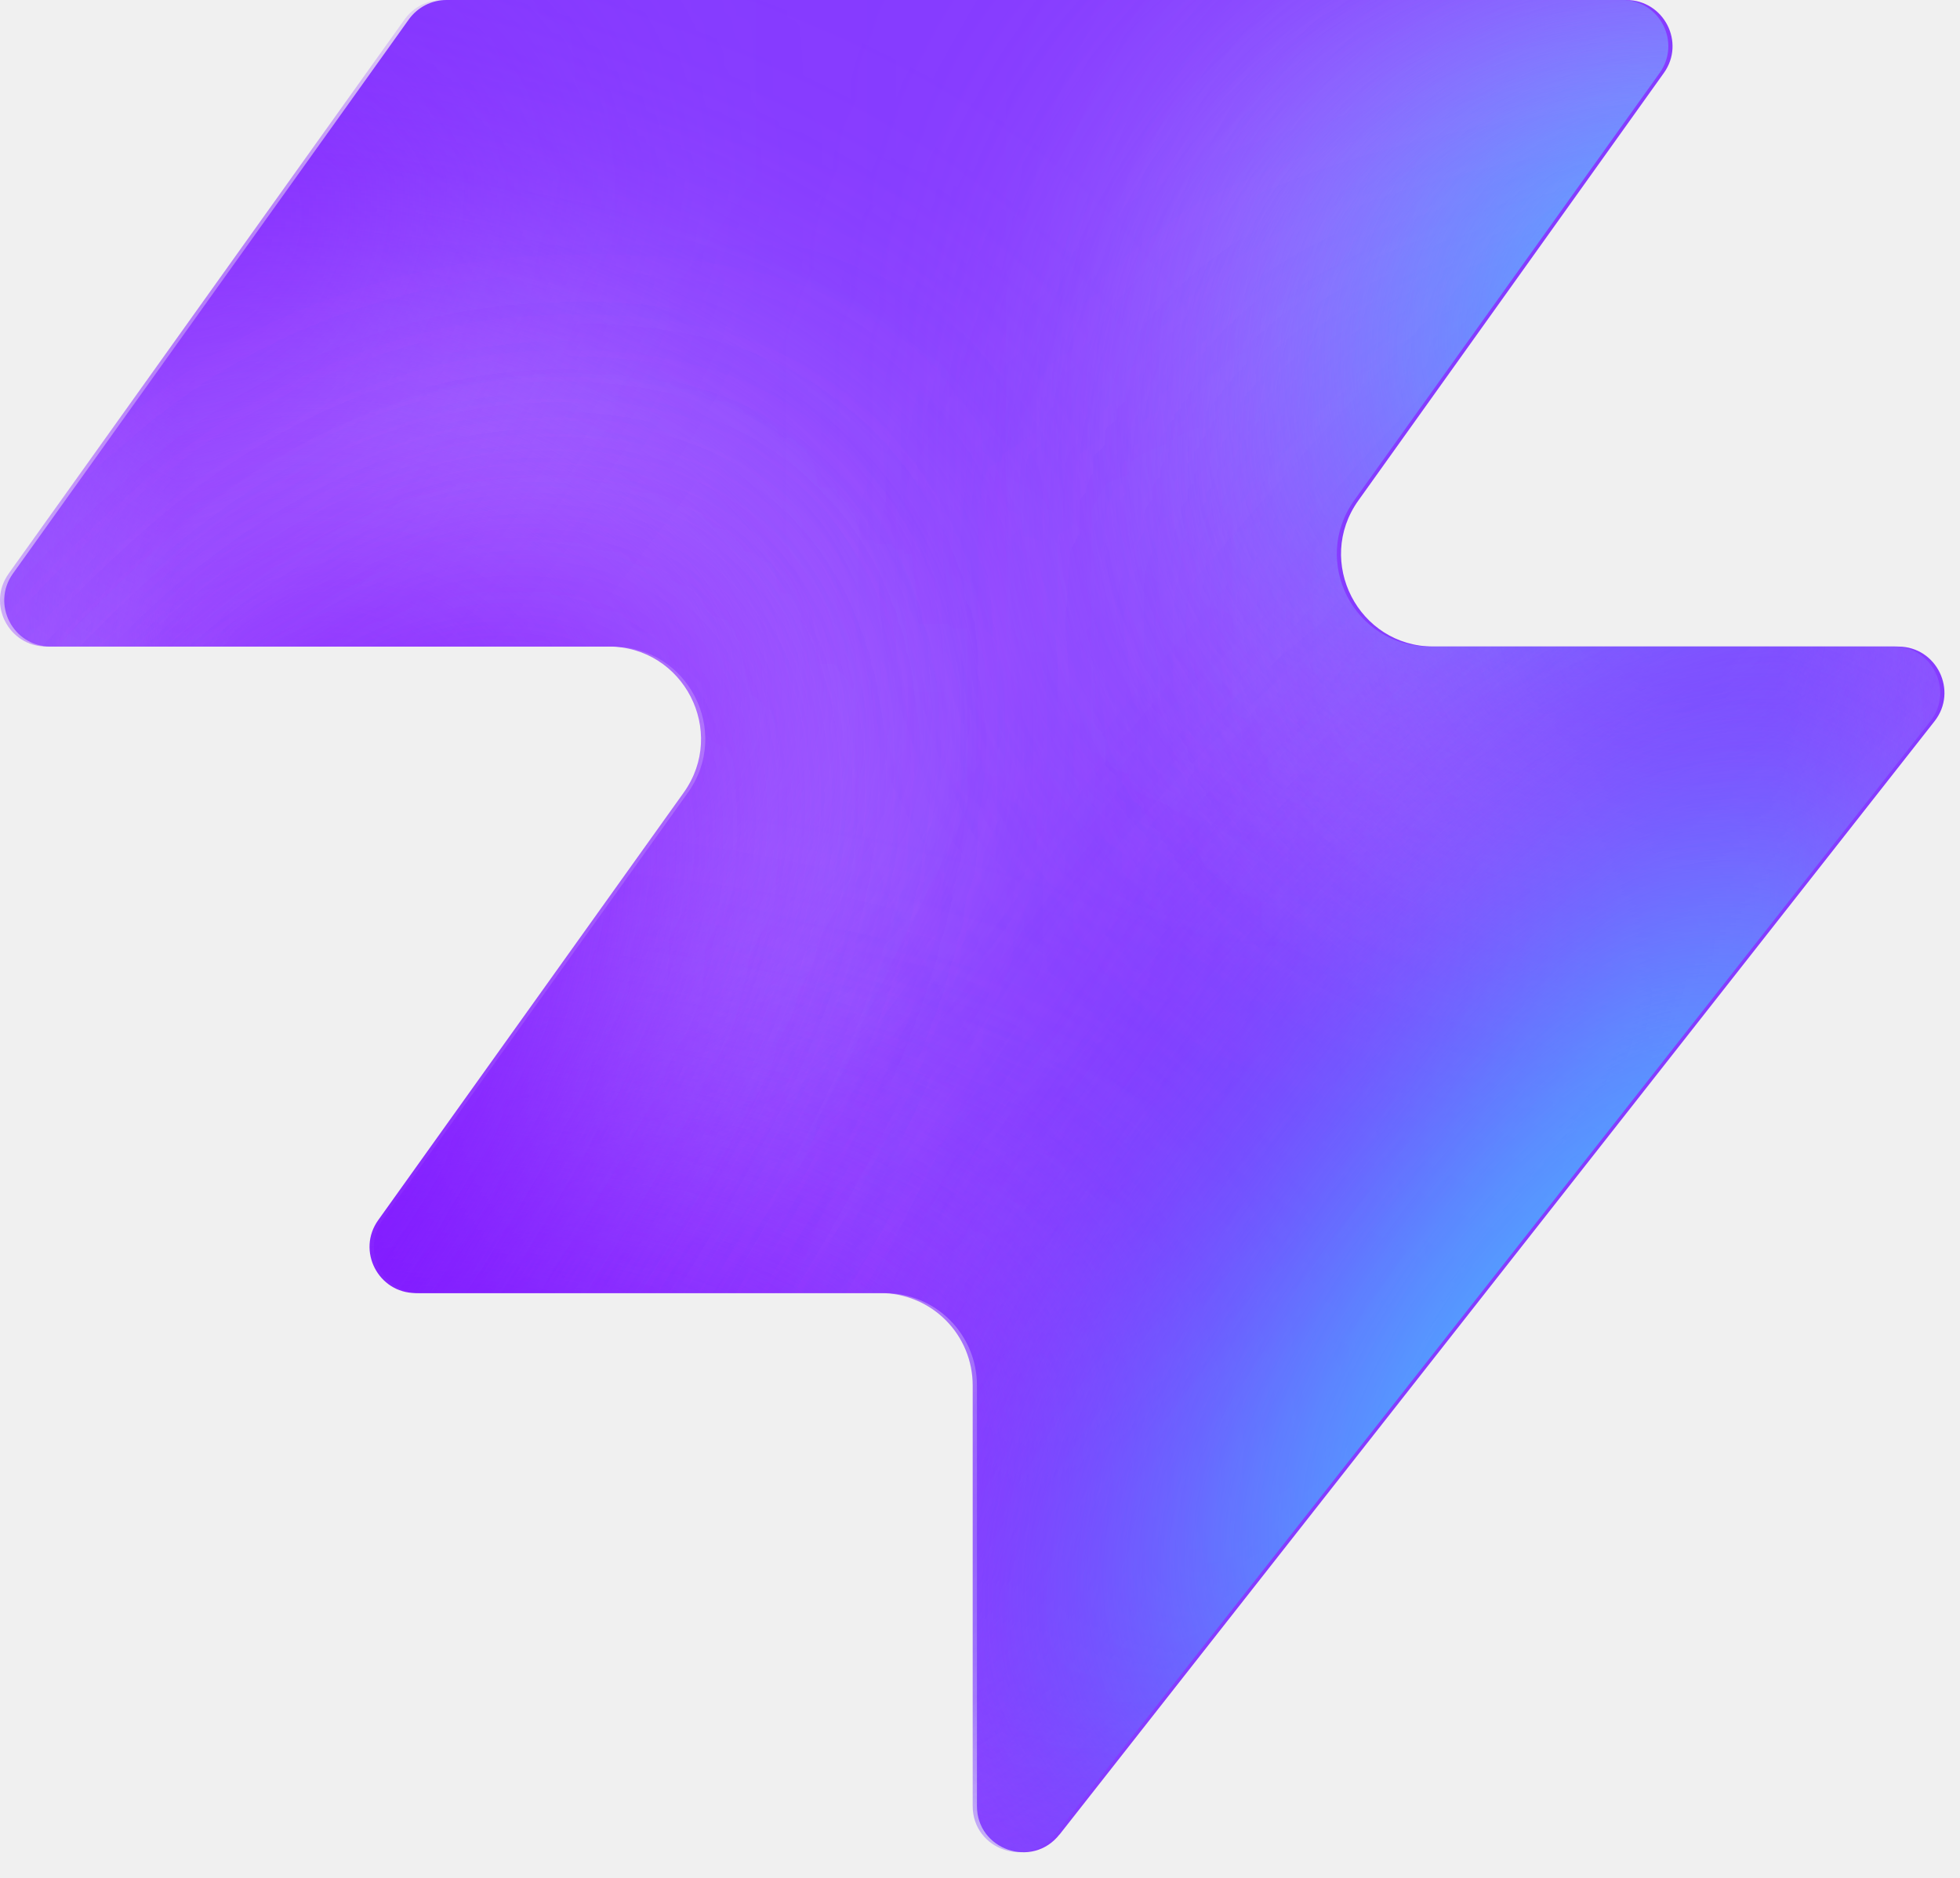
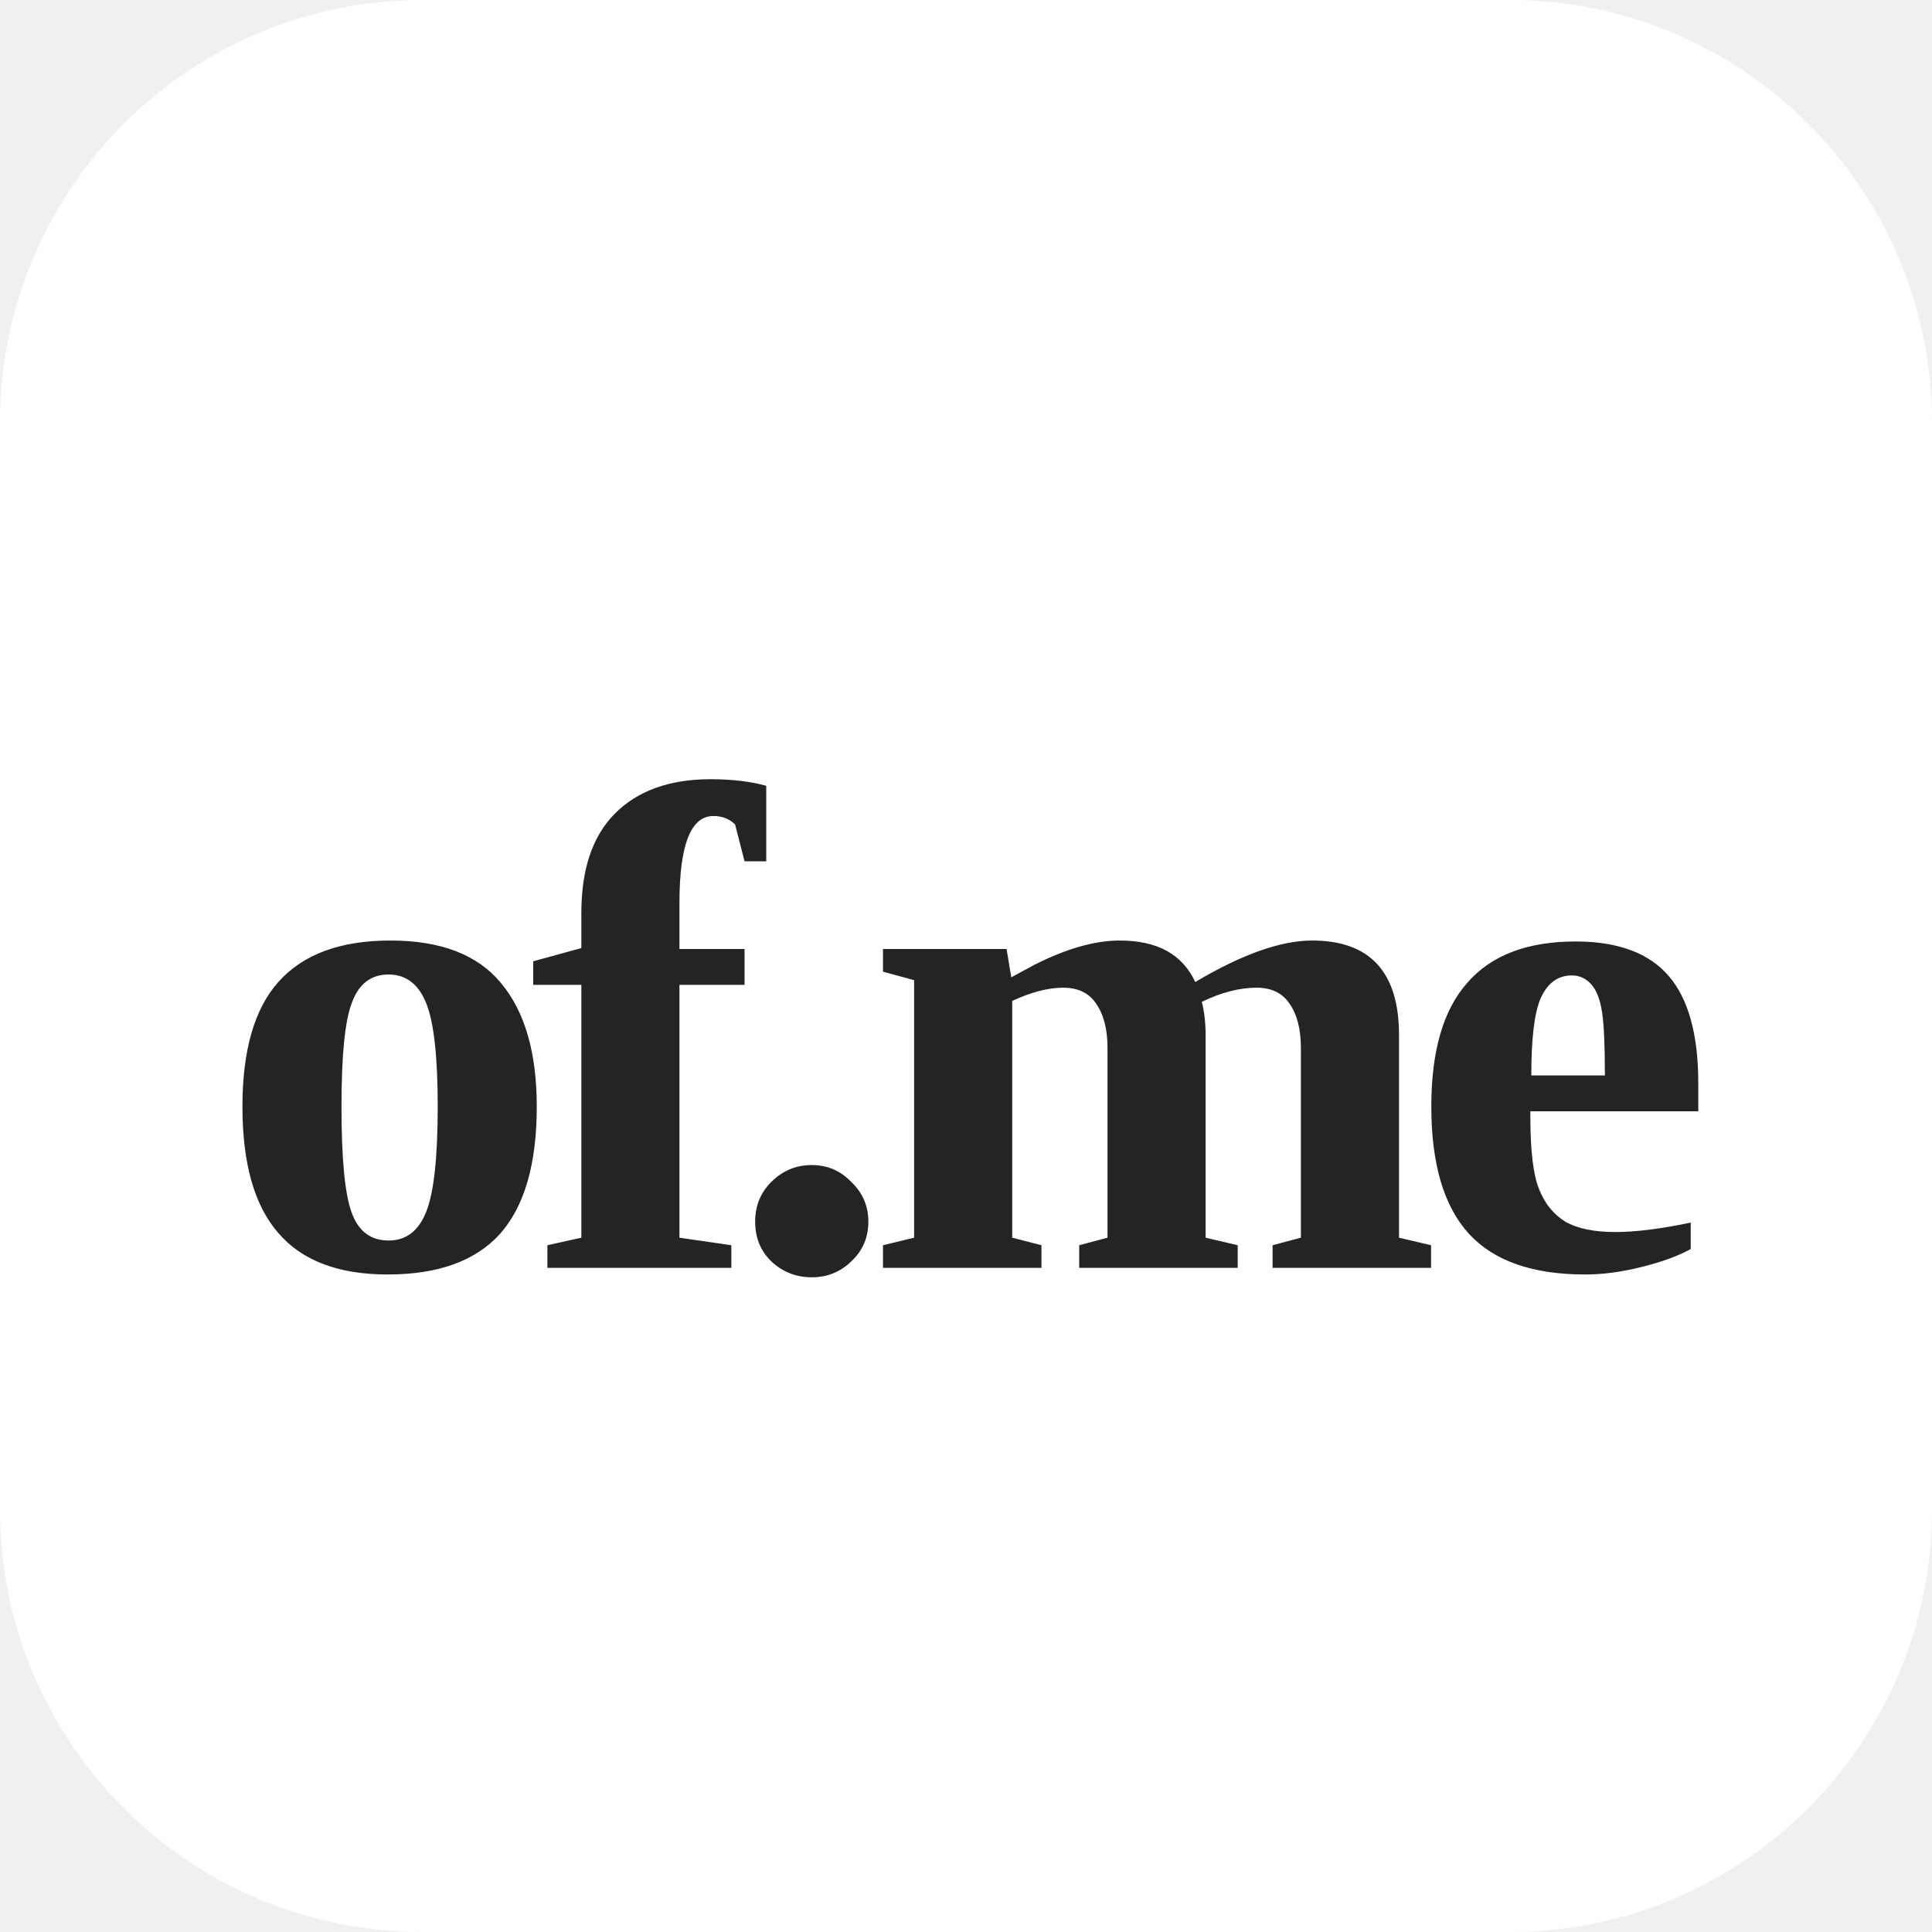
- <svg xmlns="http://www.w3.org/2000/svg" width="48" height="46" fill="none" viewBox="0 0 48 46">
-   <path fill="#863bff" d="M25.946 44.938c-.664.845-2.021.375-2.021-.698V33.937a2.26 2.26 0 0 0-2.262-2.262H10.287c-.92 0-1.456-1.04-.92-1.788l7.48-10.471c1.07-1.497 0-3.578-1.842-3.578H1.237c-.92 0-1.456-1.04-.92-1.788L10.013.474c.214-.297.556-.474.92-.474h28.894c.92 0 1.456 1.04.92 1.788l-7.48 10.471c-1.07 1.498 0 3.579 1.842 3.579h11.377c.943 0 1.473 1.088.89 1.83L25.947 44.94z" style="fill:#863bff;fill:color(display-p3 .525 .23 1);fill-opacity:1" />
-   <mask id="a" width="48" height="46" x="0" y="0" maskUnits="userSpaceOnUse" style="mask-type:alpha">
-     <path fill="#000" d="M25.842 44.938c-.664.844-2.021.375-2.021-.698V33.937a2.26 2.26 0 0 0-2.262-2.262H10.183c-.92 0-1.456-1.04-.92-1.788l7.48-10.471c1.07-1.498 0-3.579-1.842-3.579H1.133c-.92 0-1.456-1.04-.92-1.787L9.91.473c.214-.297.556-.474.92-.474h28.894c.92 0 1.456 1.04.92 1.788l-7.48 10.471c-1.07 1.498 0 3.578 1.842 3.578h11.377c.943 0 1.473 1.088.89 1.832L25.843 44.94z" style="fill:#000;fill-opacity:1" />
-   </mask>
-   <g mask="url(#a)">
-     <g filter="url(#b)">
-       <ellipse cx="5.508" cy="14.704" fill="#ede6ff" rx="5.508" ry="14.704" style="fill:#ede6ff;fill:color(display-p3 .927 .903 1);fill-opacity:1" transform="matrix(.00324 1 1 -.00324 -4.47 31.516)" />
-     </g>
-     <g filter="url(#c)">
-       <ellipse cx="10.399" cy="29.851" fill="#ede6ff" rx="10.399" ry="29.851" style="fill:#ede6ff;fill:color(display-p3 .927 .903 1);fill-opacity:1" transform="matrix(.00324 1 1 -.00324 -39.328 7.883)" />
-     </g>
-     <g filter="url(#d)">
-       <ellipse cx="5.508" cy="30.487" fill="#7e14ff" rx="5.508" ry="30.487" style="fill:#7e14ff;fill:color(display-p3 .492 .077 1);fill-opacity:1" transform="rotate(89.814 -25.913 -14.639)scale(1 -1)" />
-     </g>
-     <g filter="url(#e)">
-       <ellipse cx="5.508" cy="30.599" fill="#7e14ff" rx="5.508" ry="30.599" style="fill:#7e14ff;fill:color(display-p3 .492 .077 1);fill-opacity:1" transform="rotate(89.814 -32.644 -3.334)scale(1 -1)" />
-     </g>
-     <g filter="url(#f)">
-       <ellipse cx="5.508" cy="30.599" fill="#7e14ff" rx="5.508" ry="30.599" style="fill:#7e14ff;fill:color(display-p3 .492 .077 1);fill-opacity:1" transform="matrix(.00324 1 1 -.00324 -34.34 30.47)" />
-     </g>
-     <g filter="url(#g)">
-       <ellipse cx="14.072" cy="22.078" fill="#ede6ff" rx="14.072" ry="22.078" style="fill:#ede6ff;fill:color(display-p3 .927 .903 1);fill-opacity:1" transform="rotate(93.35 24.506 48.493)scale(-1 1)" />
-     </g>
-     <g filter="url(#h)">
-       <ellipse cx="3.47" cy="21.501" fill="#7e14ff" rx="3.47" ry="21.501" style="fill:#7e14ff;fill:color(display-p3 .492 .077 1);fill-opacity:1" transform="rotate(89.009 28.708 47.59)scale(-1 1)" />
-     </g>
-     <g filter="url(#i)">
-       <ellipse cx="3.47" cy="21.501" fill="#7e14ff" rx="3.47" ry="21.501" style="fill:#7e14ff;fill:color(display-p3 .492 .077 1);fill-opacity:1" transform="rotate(89.009 28.708 47.59)scale(-1 1)" />
-     </g>
-     <g filter="url(#j)">
-       <ellipse cx=".387" cy="8.972" fill="#7e14ff" rx="4.407" ry="29.108" style="fill:#7e14ff;fill:color(display-p3 .492 .077 1);fill-opacity:1" transform="rotate(39.51 .387 8.972)" />
-     </g>
-     <g filter="url(#k)">
-       <ellipse cx="47.523" cy="-6.092" fill="#7e14ff" rx="4.407" ry="29.108" style="fill:#7e14ff;fill:color(display-p3 .492 .077 1);fill-opacity:1" transform="rotate(37.892 47.523 -6.092)" />
-     </g>
-     <g filter="url(#l)">
-       <ellipse cx="41.412" cy="6.333" fill="#47bfff" rx="5.971" ry="9.665" style="fill:#47bfff;fill:color(display-p3 .28 .748 1);fill-opacity:1" transform="rotate(37.892 41.412 6.333)" />
-     </g>
-     <g filter="url(#m)">
-       <ellipse cx="-1.879" cy="38.332" fill="#7e14ff" rx="4.407" ry="29.108" style="fill:#7e14ff;fill:color(display-p3 .492 .077 1);fill-opacity:1" transform="rotate(37.892 -1.88 38.332)" />
-     </g>
-     <g filter="url(#n)">
-       <ellipse cx="-1.879" cy="38.332" fill="#7e14ff" rx="4.407" ry="29.108" style="fill:#7e14ff;fill:color(display-p3 .492 .077 1);fill-opacity:1" transform="rotate(37.892 -1.88 38.332)" />
-     </g>
-     <g filter="url(#o)">
-       <ellipse cx="35.651" cy="29.907" fill="#7e14ff" rx="4.407" ry="29.108" style="fill:#7e14ff;fill:color(display-p3 .492 .077 1);fill-opacity:1" transform="rotate(37.892 35.651 29.907)" />
-     </g>
-     <g filter="url(#p)">
-       <ellipse cx="38.418" cy="32.4" fill="#47bfff" rx="5.971" ry="15.297" style="fill:#47bfff;fill:color(display-p3 .28 .748 1);fill-opacity:1" transform="rotate(37.892 38.418 32.4)" />
-     </g>
-   </g>
-   <defs>
-     <filter id="b" width="60.045" height="41.654" x="-19.77" y="16.149" color-interpolation-filters="sRGB" filterUnits="userSpaceOnUse">
-       <feFlood flood-opacity="0" result="BackgroundImageFix" />
-       <feBlend in="SourceGraphic" in2="BackgroundImageFix" result="shape" />
-       <feGaussianBlur result="effect1_foregroundBlur_2002_17158" stdDeviation="7.659" />
-     </filter>
-     <filter id="c" width="90.34" height="51.437" x="-54.613" y="-7.533" color-interpolation-filters="sRGB" filterUnits="userSpaceOnUse">
-       <feFlood flood-opacity="0" result="BackgroundImageFix" />
-       <feBlend in="SourceGraphic" in2="BackgroundImageFix" result="shape" />
-       <feGaussianBlur result="effect1_foregroundBlur_2002_17158" stdDeviation="7.659" />
-     </filter>
-     <filter id="d" width="79.355" height="29.4" x="-49.64" y="2.03" color-interpolation-filters="sRGB" filterUnits="userSpaceOnUse">
-       <feFlood flood-opacity="0" result="BackgroundImageFix" />
-       <feBlend in="SourceGraphic" in2="BackgroundImageFix" result="shape" />
-       <feGaussianBlur result="effect1_foregroundBlur_2002_17158" stdDeviation="4.596" />
-     </filter>
-     <filter id="e" width="79.579" height="29.4" x="-45.045" y="20.029" color-interpolation-filters="sRGB" filterUnits="userSpaceOnUse">
-       <feFlood flood-opacity="0" result="BackgroundImageFix" />
-       <feBlend in="SourceGraphic" in2="BackgroundImageFix" result="shape" />
-       <feGaussianBlur result="effect1_foregroundBlur_2002_17158" stdDeviation="4.596" />
-     </filter>
-     <filter id="f" width="79.579" height="29.4" x="-43.513" y="21.178" color-interpolation-filters="sRGB" filterUnits="userSpaceOnUse">
-       <feFlood flood-opacity="0" result="BackgroundImageFix" />
-       <feBlend in="SourceGraphic" in2="BackgroundImageFix" result="shape" />
-       <feGaussianBlur result="effect1_foregroundBlur_2002_17158" stdDeviation="4.596" />
-     </filter>
-     <filter id="g" width="74.749" height="58.852" x="15.756" y="-17.901" color-interpolation-filters="sRGB" filterUnits="userSpaceOnUse">
-       <feFlood flood-opacity="0" result="BackgroundImageFix" />
-       <feBlend in="SourceGraphic" in2="BackgroundImageFix" result="shape" />
-       <feGaussianBlur result="effect1_foregroundBlur_2002_17158" stdDeviation="7.659" />
-     </filter>
-     <filter id="h" width="61.377" height="25.362" x="23.548" y="2.284" color-interpolation-filters="sRGB" filterUnits="userSpaceOnUse">
-       <feFlood flood-opacity="0" result="BackgroundImageFix" />
-       <feBlend in="SourceGraphic" in2="BackgroundImageFix" result="shape" />
-       <feGaussianBlur result="effect1_foregroundBlur_2002_17158" stdDeviation="4.596" />
-     </filter>
-     <filter id="i" width="61.377" height="25.362" x="23.548" y="2.284" color-interpolation-filters="sRGB" filterUnits="userSpaceOnUse">
-       <feFlood flood-opacity="0" result="BackgroundImageFix" />
-       <feBlend in="SourceGraphic" in2="BackgroundImageFix" result="shape" />
-       <feGaussianBlur result="effect1_foregroundBlur_2002_17158" stdDeviation="4.596" />
-     </filter>
-     <filter id="j" width="56.045" height="63.649" x="-27.636" y="-22.853" color-interpolation-filters="sRGB" filterUnits="userSpaceOnUse">
-       <feFlood flood-opacity="0" result="BackgroundImageFix" />
-       <feBlend in="SourceGraphic" in2="BackgroundImageFix" result="shape" />
-       <feGaussianBlur result="effect1_foregroundBlur_2002_17158" stdDeviation="4.596" />
-     </filter>
-     <filter id="k" width="54.814" height="64.646" x="20.116" y="-38.415" color-interpolation-filters="sRGB" filterUnits="userSpaceOnUse">
-       <feFlood flood-opacity="0" result="BackgroundImageFix" />
-       <feBlend in="SourceGraphic" in2="BackgroundImageFix" result="shape" />
-       <feGaussianBlur result="effect1_foregroundBlur_2002_17158" stdDeviation="4.596" />
-     </filter>
-     <filter id="l" width="33.541" height="35.313" x="24.641" y="-11.323" color-interpolation-filters="sRGB" filterUnits="userSpaceOnUse">
-       <feFlood flood-opacity="0" result="BackgroundImageFix" />
-       <feBlend in="SourceGraphic" in2="BackgroundImageFix" result="shape" />
-       <feGaussianBlur result="effect1_foregroundBlur_2002_17158" stdDeviation="4.596" />
-     </filter>
-     <filter id="m" width="54.814" height="64.646" x="-29.286" y="6.009" color-interpolation-filters="sRGB" filterUnits="userSpaceOnUse">
-       <feFlood flood-opacity="0" result="BackgroundImageFix" />
-       <feBlend in="SourceGraphic" in2="BackgroundImageFix" result="shape" />
-       <feGaussianBlur result="effect1_foregroundBlur_2002_17158" stdDeviation="4.596" />
-     </filter>
-     <filter id="n" width="54.814" height="64.646" x="-29.286" y="6.009" color-interpolation-filters="sRGB" filterUnits="userSpaceOnUse">
-       <feFlood flood-opacity="0" result="BackgroundImageFix" />
-       <feBlend in="SourceGraphic" in2="BackgroundImageFix" result="shape" />
-       <feGaussianBlur result="effect1_foregroundBlur_2002_17158" stdDeviation="4.596" />
-     </filter>
-     <filter id="o" width="54.814" height="64.646" x="8.244" y="-2.416" color-interpolation-filters="sRGB" filterUnits="userSpaceOnUse">
-       <feFlood flood-opacity="0" result="BackgroundImageFix" />
-       <feBlend in="SourceGraphic" in2="BackgroundImageFix" result="shape" />
-       <feGaussianBlur result="effect1_foregroundBlur_2002_17158" stdDeviation="4.596" />
-     </filter>
-     <filter id="p" width="39.409" height="43.623" x="18.713" y="10.588" color-interpolation-filters="sRGB" filterUnits="userSpaceOnUse">
-       <feFlood flood-opacity="0" result="BackgroundImageFix" />
-       <feBlend in="SourceGraphic" in2="BackgroundImageFix" result="shape" />
-       <feGaussianBlur result="effect1_foregroundBlur_2002_17158" stdDeviation="4.596" />
-     </filter>
-   </defs>
+ <svg xmlns="http://www.w3.org/2000/svg" viewBox="0 0 32 32" role="img" aria-label="of.me">
+   <rect width="32" height="32" rx="7" fill="#ffffff" />
+   <text x="16" y="21" text-anchor="middle" font-family="Georgia, 'Times New Roman', 'Noto Serif KR', serif" font-size="11.5" font-weight="700" letter-spacing="-0.05em" fill="#242424">of.me</text>
</svg>
